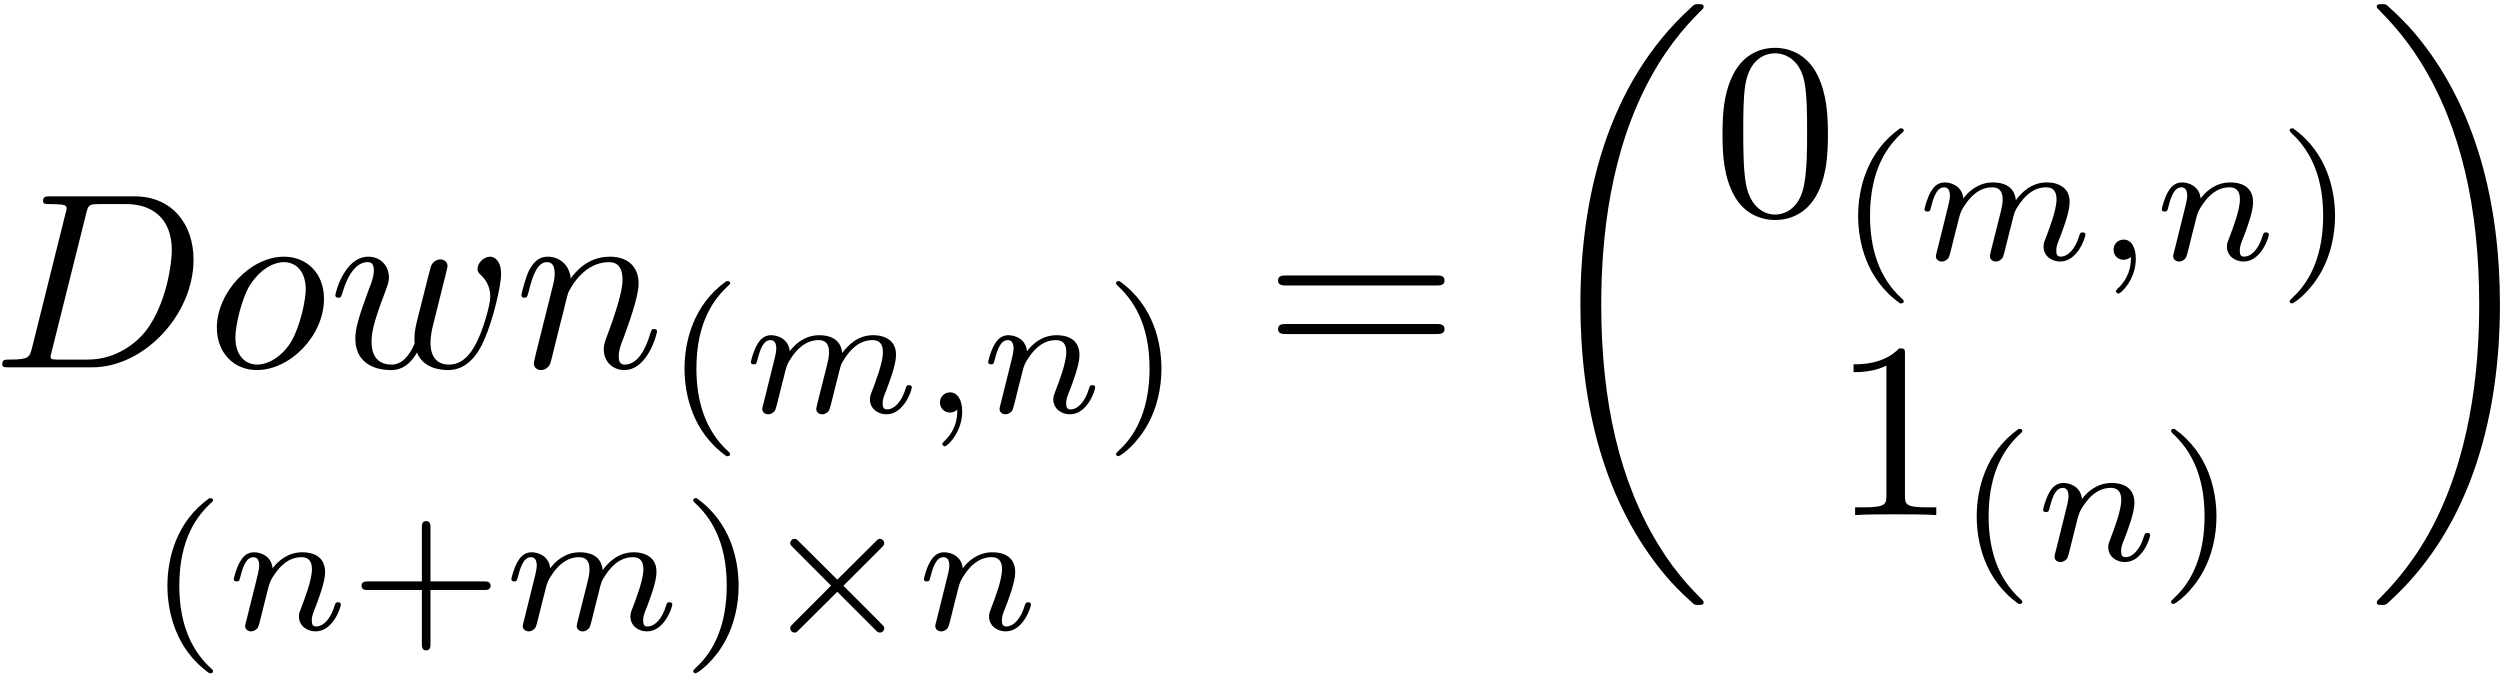
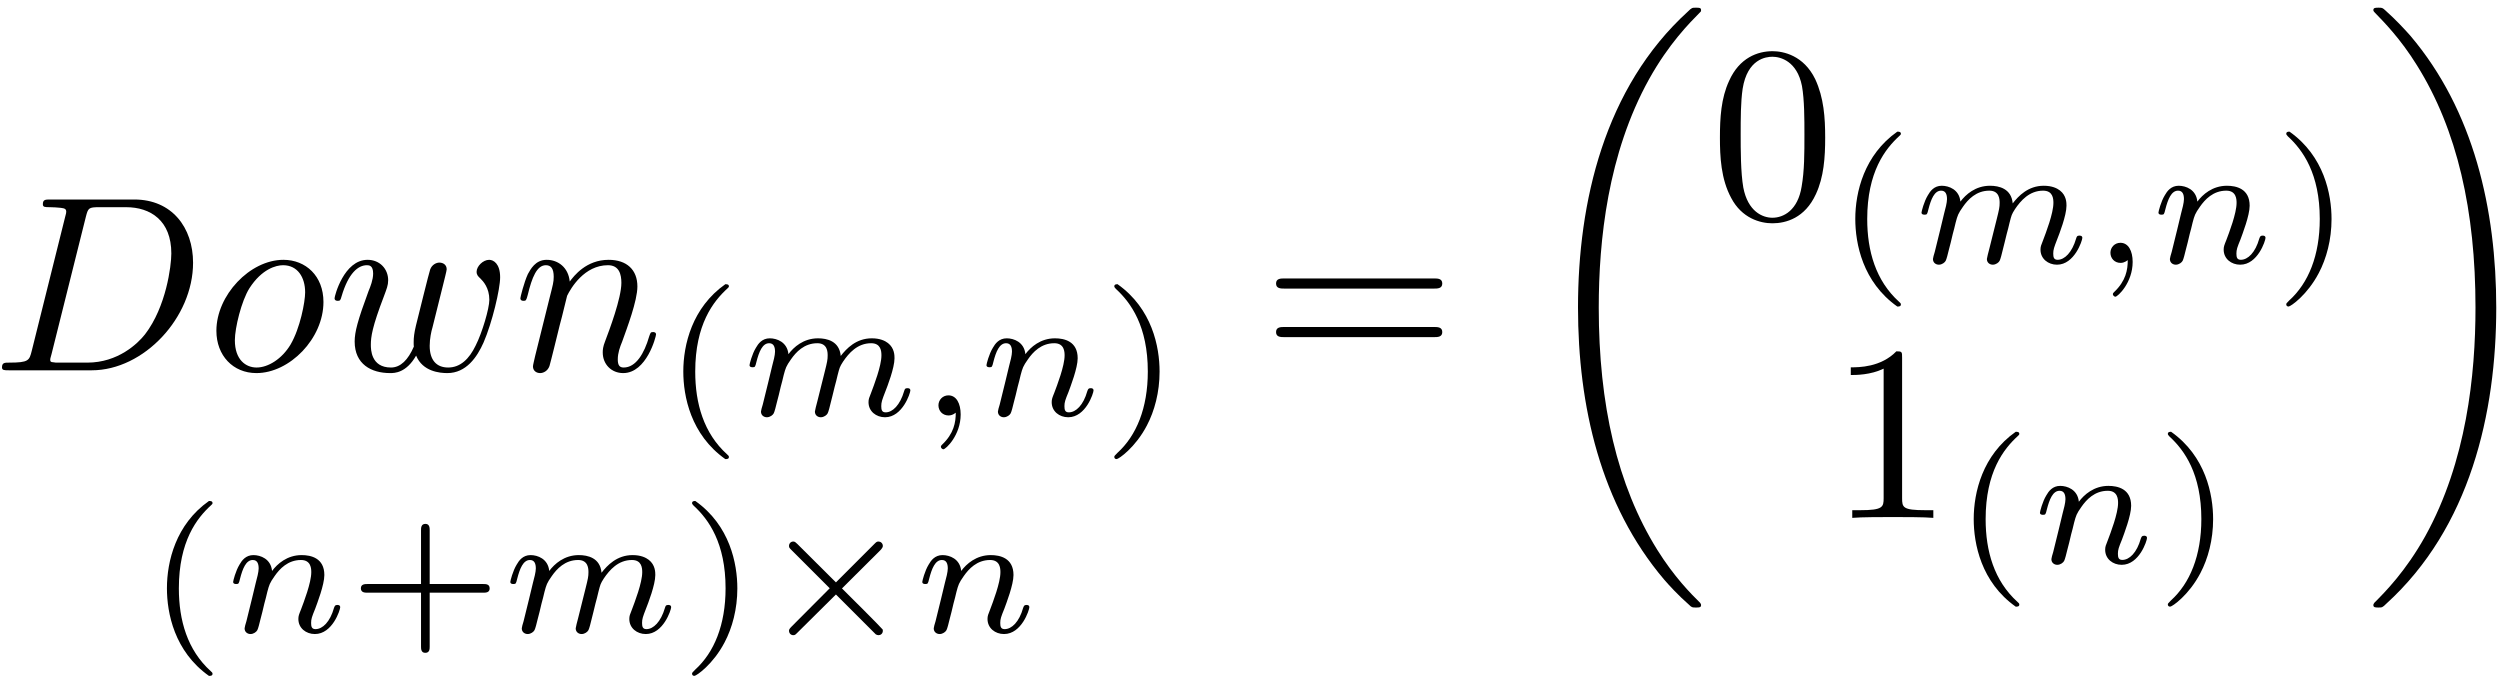
- <svg xmlns="http://www.w3.org/2000/svg" xmlns:xlink="http://www.w3.org/1999/xlink" width="358pt" height="97pt" viewBox="0 0 358 97" version="1.1">
+ <svg xmlns="http://www.w3.org/2000/svg" xmlns:xlink="http://www.w3.org/1999/xlink" width="239pt" height="65pt" viewBox="0 0 239 65" version="1.1">
  <defs>
    <g>
      <symbol overflow="visible" id="glyph0-0">
        <path style="stroke:none;" d="" />
      </symbol>
      <symbol overflow="visible" id="glyph0-1">
-         <path style="stroke:none;" d="M 5.703 -2.797 C 5.344 -1.406 5.266 -1.109 2.438 -1.109 C 1.828 -1.109 1.438 -1.109 1.438 -0.438 C 1.438 0 1.75 0 2.438 0 L 14.312 0 C 21.766 0 28.828 -7.562 28.828 -15.422 C 28.828 -20.469 25.781 -24.484 20.406 -24.484 L 8.359 -24.484 C 7.672 -24.484 7.281 -24.484 7.281 -23.812 C 7.281 -23.375 7.609 -23.375 8.312 -23.375 C 8.781 -23.375 9.438 -23.344 9.859 -23.312 C 10.438 -23.234 10.656 -23.125 10.656 -22.734 C 10.656 -22.594 10.609 -22.484 10.5 -22.047 Z M 13.453 -22.016 C 13.766 -23.266 13.844 -23.375 15.391 -23.375 L 19.219 -23.375 C 22.734 -23.375 25.719 -21.484 25.719 -16.75 C 25.719 -14.984 25 -9.109 21.953 -5.156 C 20.906 -3.844 18.078 -1.109 13.656 -1.109 L 9.609 -1.109 C 9.109 -1.109 9.031 -1.109 8.828 -1.141 C 8.469 -1.188 8.359 -1.219 8.359 -1.5 C 8.359 -1.609 8.359 -1.688 8.531 -2.328 Z M 13.453 -22.016 " />
+         <path style="stroke:none;" d="M 3.797 -1.859 C 3.562 -0.938 3.516 -0.734 1.625 -0.734 C 1.219 -0.734 0.953 -0.734 0.953 -0.281 C 0.953 0 1.172 0 1.625 0 L 9.531 0 C 14.516 0 19.219 -5.047 19.219 -10.281 C 19.219 -13.656 17.188 -16.328 13.609 -16.328 L 5.562 -16.328 C 5.109 -16.328 4.859 -16.328 4.859 -15.875 C 4.859 -15.594 5.062 -15.594 5.547 -15.594 C 5.859 -15.594 6.281 -15.562 6.578 -15.531 C 6.953 -15.484 7.094 -15.422 7.094 -15.156 C 7.094 -15.062 7.078 -14.984 7 -14.703 Z M 8.969 -14.672 C 9.188 -15.516 9.234 -15.594 10.25 -15.594 L 12.812 -15.594 C 15.156 -15.594 17.141 -14.312 17.141 -11.172 C 17.141 -10 16.656 -6.078 14.625 -3.438 C 13.938 -2.562 12.047 -0.734 9.109 -0.734 L 6.406 -0.734 C 6.078 -0.734 6.031 -0.734 5.875 -0.766 C 5.641 -0.781 5.562 -0.812 5.562 -1 C 5.562 -1.078 5.562 -1.125 5.688 -1.547 Z M 8.969 -14.672 " />
      </symbol>
      <symbol overflow="visible" id="glyph0-2">
-         <path style="stroke:none;" d="M 16.812 -9.797 C 16.812 -13.516 14.312 -15.844 11.078 -15.844 C 6.281 -15.844 1.469 -10.75 1.469 -5.672 C 1.469 -2.109 3.875 0.391 7.203 0.391 C 11.984 0.391 16.812 -4.547 16.812 -9.797 Z M 7.25 -0.391 C 5.703 -0.391 4.125 -1.5 4.125 -4.297 C 4.125 -6.062 5.062 -9.938 6.203 -11.766 C 8 -14.516 10.047 -15.062 11.047 -15.062 C 13.125 -15.062 14.203 -13.344 14.203 -11.188 C 14.203 -9.797 13.484 -6.031 12.125 -3.688 C 10.859 -1.609 8.891 -0.391 7.25 -0.391 Z M 7.25 -0.391 " />
+         <path style="stroke:none;" d="M 11.219 -6.531 C 11.219 -9.016 9.531 -10.562 7.391 -10.562 C 4.188 -10.562 0.984 -7.172 0.984 -3.781 C 0.984 -1.406 2.578 0.266 4.812 0.266 C 7.984 0.266 11.219 -3.031 11.219 -6.531 Z M 4.828 -0.266 C 3.797 -0.266 2.75 -1 2.75 -2.875 C 2.75 -4.047 3.375 -6.625 4.141 -7.844 C 5.328 -9.688 6.688 -10.047 7.359 -10.047 C 8.75 -10.047 9.469 -8.891 9.469 -7.453 C 9.469 -6.531 8.984 -4.016 8.078 -2.469 C 7.25 -1.078 5.922 -0.266 4.828 -0.266 Z M 4.828 -0.266 " />
      </symbol>
      <symbol overflow="visible" id="glyph0-3">
-         <path style="stroke:none;" d="M 16.562 -12.156 C 16.75 -12.938 17.109 -14.266 17.109 -14.484 C 17.109 -15.125 16.609 -15.453 16.062 -15.453 C 15.641 -15.453 14.984 -15.172 14.734 -14.453 C 14.625 -14.203 12.938 -7.344 12.688 -6.422 C 12.438 -5.344 12.375 -4.703 12.375 -4.047 C 12.375 -3.656 12.375 -3.578 12.406 -3.406 C 11.578 -1.5 10.5 -0.391 9.109 -0.391 C 6.234 -0.391 6.234 -3.047 6.234 -3.656 C 6.234 -4.812 6.422 -6.203 8.109 -10.609 C 8.5 -11.688 8.719 -12.188 8.719 -12.906 C 8.719 -14.516 7.531 -15.844 5.766 -15.844 C 2.359 -15.844 1.047 -10.656 1.047 -10.328 C 1.047 -9.969 1.406 -9.969 1.469 -9.969 C 1.828 -9.969 1.859 -10.047 2.047 -10.609 C 3.016 -13.953 4.406 -15.062 5.672 -15.062 C 5.984 -15.062 6.562 -15.031 6.562 -13.875 C 6.562 -12.984 6.172 -11.984 5.922 -11.375 C 4.344 -7.141 3.906 -5.484 3.906 -4.125 C 3.906 -0.859 6.312 0.391 9 0.391 C 9.609 0.391 11.297 0.391 12.734 -2.109 C 13.656 0.172 16.141 0.391 17.219 0.391 C 19.906 0.391 21.484 -1.859 22.406 -4.016 C 23.625 -6.812 24.781 -11.625 24.781 -13.344 C 24.781 -15.312 23.812 -15.844 23.203 -15.844 C 22.297 -15.844 21.406 -14.922 21.406 -14.125 C 21.406 -13.656 21.625 -13.453 21.953 -13.156 C 22.344 -12.766 23.234 -11.828 23.234 -10.109 C 23.234 -8.891 22.203 -5.375 21.266 -3.547 C 20.328 -1.656 19.078 -0.391 17.312 -0.391 C 15.641 -0.391 14.672 -1.469 14.672 -3.516 C 14.672 -4.516 14.922 -5.625 15.062 -6.125 Z M 16.562 -12.156 " />
+         <path style="stroke:none;" d="M 11.047 -8.109 C 11.172 -8.625 11.406 -9.516 11.406 -9.656 C 11.406 -10.094 11.062 -10.297 10.703 -10.297 C 10.422 -10.297 10 -10.109 9.828 -9.641 C 9.75 -9.469 8.625 -4.906 8.469 -4.281 C 8.297 -3.562 8.25 -3.125 8.25 -2.703 C 8.25 -2.438 8.25 -2.391 8.266 -2.266 C 7.719 -1 7 -0.266 6.078 -0.266 C 4.156 -0.266 4.156 -2.031 4.156 -2.438 C 4.156 -3.203 4.281 -4.141 5.406 -7.078 C 5.672 -7.797 5.812 -8.125 5.812 -8.609 C 5.812 -9.688 5.016 -10.562 3.844 -10.562 C 1.578 -10.562 0.688 -7.094 0.688 -6.891 C 0.688 -6.641 0.938 -6.641 0.984 -6.641 C 1.219 -6.641 1.25 -6.688 1.359 -7.078 C 2.016 -9.297 2.938 -10.047 3.781 -10.047 C 4 -10.047 4.375 -10.016 4.375 -9.25 C 4.375 -8.656 4.109 -7.984 3.938 -7.578 C 2.891 -4.75 2.609 -3.656 2.609 -2.75 C 2.609 -0.578 4.203 0.266 6 0.266 C 6.406 0.266 7.531 0.266 8.484 -1.406 C 9.109 0.125 10.75 0.266 11.469 0.266 C 13.266 0.266 14.312 -1.25 14.938 -2.672 C 15.75 -4.547 16.516 -7.75 16.516 -8.891 C 16.516 -10.203 15.875 -10.562 15.469 -10.562 C 14.875 -10.562 14.266 -9.938 14.266 -9.422 C 14.266 -9.109 14.422 -8.969 14.625 -8.781 C 14.891 -8.516 15.484 -7.891 15.484 -6.734 C 15.484 -5.922 14.797 -3.578 14.172 -2.359 C 13.562 -1.094 12.719 -0.266 11.547 -0.266 C 10.422 -0.266 9.781 -0.984 9.781 -2.344 C 9.781 -3.016 9.938 -3.75 10.047 -4.094 Z M 11.047 -8.109 " />
      </symbol>
      <symbol overflow="visible" id="glyph0-4">
-         <path style="stroke:none;" d="M 3.156 -2.109 C 3.047 -1.578 2.828 -0.75 2.828 -0.578 C 2.828 0.078 3.328 0.391 3.875 0.391 C 4.297 0.391 4.953 0.109 5.203 -0.609 C 5.234 -0.688 5.672 -2.359 5.875 -3.266 L 6.672 -6.484 C 6.891 -7.281 7.094 -8.062 7.281 -8.891 C 7.422 -9.5 7.703 -10.547 7.75 -10.688 C 8.281 -11.797 10.188 -15.062 13.594 -15.062 C 15.203 -15.062 15.531 -13.734 15.531 -12.547 C 15.531 -10.328 13.766 -5.734 13.203 -4.203 C 12.875 -3.375 12.844 -2.938 12.844 -2.547 C 12.844 -0.859 14.094 0.391 15.781 0.391 C 19.156 0.391 20.469 -4.844 20.469 -5.125 C 20.469 -5.484 20.156 -5.484 20.047 -5.484 C 19.688 -5.484 19.688 -5.375 19.5 -4.844 C 18.797 -2.406 17.609 -0.391 15.844 -0.391 C 15.234 -0.391 14.984 -0.75 14.984 -1.578 C 14.984 -2.469 15.312 -3.328 15.641 -4.125 C 16.312 -6.031 17.828 -9.969 17.828 -12.016 C 17.828 -14.422 16.281 -15.844 13.703 -15.844 C 10.469 -15.844 8.719 -13.562 8.109 -12.734 C 7.922 -14.734 6.453 -15.844 4.812 -15.844 C 3.156 -15.844 2.469 -14.453 2.109 -13.812 C 1.547 -12.594 1.047 -10.469 1.047 -10.328 C 1.047 -9.969 1.406 -9.969 1.469 -9.969 C 1.828 -9.969 1.859 -10 2.078 -10.797 C 2.688 -13.344 3.406 -15.062 4.703 -15.062 C 5.422 -15.062 5.812 -14.594 5.812 -13.406 C 5.812 -12.656 5.703 -12.266 5.234 -10.406 Z M 3.156 -2.109 " />
+         <path style="stroke:none;" d="M 2.109 -1.406 C 2.031 -1.047 1.891 -0.5 1.891 -0.375 C 1.891 0.047 2.219 0.266 2.578 0.266 C 2.875 0.266 3.297 0.078 3.469 -0.406 C 3.484 -0.453 3.781 -1.578 3.922 -2.172 L 4.453 -4.328 C 4.594 -4.859 4.734 -5.375 4.859 -5.922 C 4.953 -6.328 5.141 -7.031 5.156 -7.125 C 5.516 -7.859 6.797 -10.047 9.062 -10.047 C 10.141 -10.047 10.344 -9.156 10.344 -8.359 C 10.344 -6.891 9.188 -3.828 8.797 -2.797 C 8.578 -2.25 8.562 -1.953 8.562 -1.703 C 8.562 -0.578 9.391 0.266 10.516 0.266 C 12.766 0.266 13.656 -3.234 13.656 -3.422 C 13.656 -3.656 13.438 -3.656 13.359 -3.656 C 13.125 -3.656 13.125 -3.578 13 -3.234 C 12.531 -1.609 11.734 -0.266 10.562 -0.266 C 10.156 -0.266 10 -0.5 10 -1.047 C 10 -1.656 10.203 -2.219 10.422 -2.75 C 10.875 -4.016 11.875 -6.641 11.875 -8.016 C 11.875 -9.609 10.859 -10.562 9.125 -10.562 C 6.984 -10.562 5.812 -9.031 5.406 -8.484 C 5.281 -9.828 4.297 -10.562 3.203 -10.562 C 2.109 -10.562 1.656 -9.641 1.406 -9.203 C 1.031 -8.391 0.688 -6.984 0.688 -6.891 C 0.688 -6.641 0.938 -6.641 0.984 -6.641 C 1.219 -6.641 1.25 -6.672 1.391 -7.203 C 1.797 -8.891 2.266 -10.047 3.125 -10.047 C 3.609 -10.047 3.875 -9.734 3.875 -8.938 C 3.875 -8.438 3.797 -8.172 3.484 -6.938 Z M 2.109 -1.406 " />
      </symbol>
      <symbol overflow="visible" id="glyph1-0">
        <path style="stroke:none;" d="" />
      </symbol>
      <symbol overflow="visible" id="glyph1-1">
-         <path style="stroke:none;" d="M 8.906 -18.828 C 4.141 -15.469 2.891 -10.141 2.891 -6.297 C 2.891 -2.766 3.938 2.734 8.906 6.25 C 9.109 6.25 9.422 6.25 9.422 5.953 C 9.422 5.797 9.344 5.75 9.172 5.578 C 5.828 2.562 4.594 -1.703 4.594 -6.281 C 4.594 -13.062 7.188 -16.375 9.234 -18.234 C 9.344 -18.328 9.422 -18.406 9.422 -18.531 C 9.422 -18.828 9.109 -18.828 8.906 -18.828 Z M 8.906 -18.828 " />
+         <path style="stroke:none;" d="M 5.938 -12.547 C 2.766 -10.312 1.922 -6.766 1.922 -4.203 C 1.922 -1.844 2.625 1.828 5.938 4.172 C 6.078 4.172 6.281 4.172 6.281 3.969 C 6.281 3.859 6.219 3.828 6.109 3.719 C 3.875 1.703 3.062 -1.141 3.062 -4.188 C 3.062 -8.703 4.781 -10.906 6.156 -12.156 C 6.219 -12.219 6.281 -12.266 6.281 -12.344 C 6.281 -12.547 6.078 -12.547 5.938 -12.547 Z M 5.938 -12.547 " />
      </symbol>
      <symbol overflow="visible" id="glyph1-2">
-         <path style="stroke:none;" d="M 2.266 -18.828 C 2.078 -18.828 1.781 -18.828 1.781 -18.531 C 1.781 -18.406 1.859 -18.328 2.016 -18.156 C 4.172 -16.172 6.578 -12.781 6.578 -6.297 C 6.578 -1.047 4.953 2.906 2.234 5.375 C 1.812 5.797 1.781 5.828 1.781 5.953 C 1.781 6.078 1.859 6.25 2.109 6.25 C 2.406 6.25 4.797 4.594 6.453 1.453 C 7.562 -0.625 8.281 -3.344 8.281 -6.281 C 8.281 -9.812 7.234 -15.312 2.266 -18.828 Z M 2.266 -18.828 " />
+         <path style="stroke:none;" d="M 1.5 -12.547 C 1.391 -12.547 1.188 -12.547 1.188 -12.344 C 1.188 -12.266 1.234 -12.219 1.344 -12.094 C 2.781 -10.781 4.391 -8.516 4.391 -4.203 C 4.391 -0.703 3.297 1.938 1.484 3.578 C 1.203 3.859 1.188 3.875 1.188 3.969 C 1.188 4.047 1.234 4.172 1.406 4.172 C 1.609 4.172 3.203 3.062 4.297 0.969 C 5.031 -0.422 5.516 -2.219 5.516 -4.188 C 5.516 -6.547 4.812 -10.203 1.5 -12.547 Z M 1.5 -12.547 " />
      </symbol>
      <symbol overflow="visible" id="glyph1-3">
-         <path style="stroke:none;" d="M 11.625 -5.672 L 19.312 -5.672 C 19.641 -5.672 20.234 -5.672 20.234 -6.281 C 20.234 -6.906 19.656 -6.906 19.312 -6.906 L 11.625 -6.906 L 11.625 -14.609 C 11.625 -14.938 11.625 -15.547 11.016 -15.547 C 10.391 -15.547 10.391 -14.969 10.391 -14.609 L 10.391 -6.906 L 2.688 -6.906 C 2.359 -6.906 1.75 -6.906 1.75 -6.297 C 1.75 -5.672 2.328 -5.672 2.688 -5.672 L 10.391 -5.672 L 10.391 2.031 C 10.391 2.359 10.391 2.969 11 2.969 C 11.625 2.969 11.625 2.391 11.625 2.031 Z M 11.625 -5.672 " />
+         <path style="stroke:none;" d="M 7.75 -3.781 L 12.875 -3.781 C 13.094 -3.781 13.484 -3.781 13.484 -4.188 C 13.484 -4.609 13.109 -4.609 12.875 -4.609 L 7.75 -4.609 L 7.75 -9.734 C 7.75 -9.953 7.75 -10.359 7.344 -10.359 C 6.922 -10.359 6.922 -9.969 6.922 -9.734 L 6.922 -4.609 L 1.797 -4.609 C 1.578 -4.609 1.172 -4.609 1.172 -4.203 C 1.172 -3.781 1.562 -3.781 1.797 -3.781 L 6.922 -3.781 L 6.922 1.359 C 6.922 1.578 6.922 1.969 7.328 1.969 C 7.75 1.969 7.75 1.594 7.75 1.359 Z M 7.75 -3.781 " />
      </symbol>
      <symbol overflow="visible" id="glyph2-0">
        <path style="stroke:none;" d="" />
      </symbol>
      <symbol overflow="visible" id="glyph2-1">
-         <path style="stroke:none;" d="M 10.891 -2.031 C 10.766 -1.531 10.547 -0.672 10.547 -0.547 C 10.547 0 11 0.25 11.406 0.25 C 11.859 0.25 12.25 -0.078 12.375 -0.297 C 12.5 -0.531 12.703 -1.328 12.828 -1.859 C 12.953 -2.328 13.234 -3.484 13.391 -4.125 C 13.531 -4.672 13.688 -5.219 13.812 -5.797 C 14.094 -6.875 14.094 -6.938 14.594 -7.703 C 15.391 -8.938 16.641 -10.375 18.609 -10.375 C 20.016 -10.375 20.094 -9.219 20.094 -8.609 C 20.094 -7.109 19 -4.312 18.609 -3.266 C 18.328 -2.562 18.234 -2.328 18.234 -1.906 C 18.234 -0.578 19.328 0.25 20.609 0.25 C 23.125 0.25 24.234 -3.219 24.234 -3.594 C 24.234 -3.922 23.906 -3.922 23.828 -3.922 C 23.484 -3.922 23.453 -3.766 23.359 -3.484 C 22.781 -1.484 21.688 -0.453 20.688 -0.453 C 20.156 -0.453 20.062 -0.797 20.062 -1.328 C 20.062 -1.906 20.188 -2.234 20.641 -3.359 C 20.938 -4.141 21.969 -6.797 21.969 -8.203 C 21.969 -8.609 21.969 -9.672 21.047 -10.391 C 20.609 -10.719 19.891 -11.078 18.703 -11.078 C 16.453 -11.078 15.062 -9.594 14.266 -8.531 C 14.062 -10.672 12.281 -11.078 11 -11.078 C 8.906 -11.078 7.5 -9.797 6.75 -8.781 C 6.578 -10.516 5.094 -11.078 4.062 -11.078 C 2.984 -11.078 2.406 -10.297 2.078 -9.719 C 1.531 -8.781 1.188 -7.359 1.188 -7.234 C 1.188 -6.906 1.531 -6.906 1.609 -6.906 C 1.953 -6.906 1.984 -6.984 2.156 -7.656 C 2.531 -9.141 3.016 -10.375 4 -10.375 C 4.641 -10.375 4.828 -9.812 4.828 -9.141 C 4.828 -8.656 4.594 -7.734 4.422 -7.062 C 4.25 -6.375 4 -5.344 3.859 -4.797 L 3.062 -1.578 C 2.969 -1.25 2.812 -0.625 2.812 -0.547 C 2.812 0 3.266 0.25 3.672 0.25 C 4.125 0.25 4.516 -0.078 4.641 -0.297 C 4.766 -0.531 4.969 -1.328 5.094 -1.859 C 5.219 -2.328 5.5 -3.484 5.656 -4.125 C 5.797 -4.672 5.953 -5.219 6.078 -5.797 C 6.359 -6.828 6.406 -7.031 7.125 -8.062 C 7.828 -9.062 9.016 -10.375 10.891 -10.375 C 12.359 -10.375 12.375 -9.094 12.375 -8.609 C 12.375 -7.984 12.297 -7.656 11.953 -6.25 Z M 10.891 -2.031 " />
+         <path style="stroke:none;" d="M 7.266 -1.359 C 7.172 -1.016 7.031 -0.453 7.031 -0.375 C 7.031 0 7.328 0.172 7.594 0.172 C 7.906 0.172 8.172 -0.047 8.25 -0.203 C 8.328 -0.344 8.469 -0.891 8.547 -1.234 C 8.641 -1.562 8.812 -2.328 8.922 -2.75 C 9.016 -3.109 9.125 -3.484 9.203 -3.859 C 9.391 -4.578 9.391 -4.625 9.719 -5.141 C 10.266 -5.953 11.094 -6.906 12.406 -6.906 C 13.344 -6.906 13.391 -6.141 13.391 -5.734 C 13.391 -4.734 12.672 -2.875 12.406 -2.172 C 12.219 -1.703 12.156 -1.562 12.156 -1.266 C 12.156 -0.391 12.891 0.172 13.734 0.172 C 15.406 0.172 16.156 -2.141 16.156 -2.391 C 16.156 -2.609 15.938 -2.609 15.875 -2.609 C 15.641 -2.609 15.625 -2.516 15.562 -2.328 C 15.172 -0.984 14.453 -0.297 13.797 -0.297 C 13.438 -0.297 13.375 -0.531 13.375 -0.891 C 13.375 -1.266 13.453 -1.484 13.75 -2.25 C 13.953 -2.766 14.641 -4.531 14.641 -5.469 C 14.641 -5.734 14.641 -6.438 14.016 -6.922 C 13.734 -7.141 13.25 -7.375 12.469 -7.375 C 10.969 -7.375 10.047 -6.391 9.5 -5.688 C 9.375 -7.109 8.188 -7.375 7.328 -7.375 C 5.938 -7.375 5 -6.531 4.5 -5.859 C 4.391 -7.016 3.391 -7.375 2.719 -7.375 C 1.984 -7.375 1.609 -6.859 1.391 -6.469 C 1.016 -5.859 0.781 -4.906 0.781 -4.812 C 0.781 -4.609 1.016 -4.609 1.078 -4.609 C 1.312 -4.609 1.328 -4.656 1.438 -5.109 C 1.688 -6.094 2.016 -6.906 2.656 -6.906 C 3.094 -6.906 3.219 -6.547 3.219 -6.094 C 3.219 -5.766 3.062 -5.156 2.938 -4.703 C 2.828 -4.25 2.656 -3.562 2.578 -3.203 L 2.047 -1.047 C 1.969 -0.844 1.875 -0.422 1.875 -0.375 C 1.875 0 2.172 0.172 2.438 0.172 C 2.75 0.172 3.016 -0.047 3.094 -0.203 C 3.172 -0.344 3.312 -0.891 3.391 -1.234 C 3.484 -1.562 3.672 -2.328 3.766 -2.75 C 3.859 -3.109 3.969 -3.484 4.047 -3.859 C 4.234 -4.547 4.266 -4.688 4.75 -5.375 C 5.219 -6.047 6 -6.906 7.266 -6.906 C 8.234 -6.906 8.25 -6.062 8.25 -5.734 C 8.25 -5.328 8.203 -5.109 7.969 -4.172 Z M 7.266 -1.359 " />
      </symbol>
      <symbol overflow="visible" id="glyph2-2">
-         <path style="stroke:none;" d="M 5.297 -0.406 C 5.297 0.984 5.047 2.594 3.344 4.188 C 3.234 4.297 3.156 4.375 3.156 4.5 C 3.156 4.672 3.359 4.844 3.516 4.844 C 3.859 4.844 6 2.844 6 -0.156 C 6 -1.703 5.406 -2.891 4.25 -2.891 C 3.422 -2.891 2.812 -2.234 2.812 -1.453 C 2.812 -0.656 3.391 0 4.266 0 C 4.875 0 5.266 -0.406 5.297 -0.406 Z M 5.297 -0.406 " />
+         <path style="stroke:none;" d="M 3.531 -0.266 C 3.531 0.656 3.359 1.719 2.219 2.797 C 2.156 2.859 2.109 2.906 2.109 3 C 2.109 3.109 2.25 3.234 2.344 3.234 C 2.578 3.234 4 1.891 4 -0.094 C 4 -1.141 3.594 -1.922 2.828 -1.922 C 2.281 -1.922 1.875 -1.484 1.875 -0.969 C 1.875 -0.438 2.266 0 2.844 0 C 3.25 0 3.516 -0.266 3.531 -0.266 Z M 3.531 -0.266 " />
      </symbol>
      <symbol overflow="visible" id="glyph2-3">
-         <path style="stroke:none;" d="M 3.062 -1.578 C 2.969 -1.25 2.812 -0.625 2.812 -0.547 C 2.812 0 3.266 0.25 3.672 0.25 C 4.125 0.25 4.516 -0.078 4.641 -0.297 C 4.766 -0.531 4.969 -1.328 5.094 -1.859 C 5.219 -2.328 5.5 -3.484 5.656 -4.125 C 5.797 -4.672 5.953 -5.219 6.078 -5.797 C 6.359 -6.828 6.406 -7.031 7.125 -8.062 C 7.828 -9.062 9.016 -10.375 10.891 -10.375 C 12.359 -10.375 12.375 -9.094 12.375 -8.609 C 12.375 -7.109 11.297 -4.312 10.891 -3.266 C 10.625 -2.562 10.516 -2.328 10.516 -1.906 C 10.516 -0.578 11.625 0.25 12.906 0.25 C 15.422 0.25 16.516 -3.219 16.516 -3.594 C 16.516 -3.922 16.203 -3.922 16.125 -3.922 C 15.766 -3.922 15.75 -3.766 15.641 -3.484 C 15.062 -1.484 13.984 -0.453 12.984 -0.453 C 12.453 -0.453 12.359 -0.797 12.359 -1.328 C 12.359 -1.906 12.484 -2.234 12.938 -3.359 C 13.234 -4.141 14.266 -6.797 14.266 -8.203 C 14.266 -10.641 12.328 -11.078 11 -11.078 C 8.906 -11.078 7.5 -9.797 6.75 -8.781 C 6.578 -10.516 5.094 -11.078 4.062 -11.078 C 2.984 -11.078 2.406 -10.297 2.078 -9.719 C 1.531 -8.781 1.188 -7.359 1.188 -7.234 C 1.188 -6.906 1.531 -6.906 1.609 -6.906 C 1.953 -6.906 1.984 -6.984 2.156 -7.656 C 2.531 -9.141 3.016 -10.375 4 -10.375 C 4.641 -10.375 4.828 -9.812 4.828 -9.141 C 4.828 -8.656 4.594 -7.734 4.422 -7.062 C 4.25 -6.375 4 -5.344 3.859 -4.797 Z M 3.062 -1.578 " />
+         <path style="stroke:none;" d="M 2.047 -1.047 C 1.969 -0.844 1.875 -0.422 1.875 -0.375 C 1.875 0 2.172 0.172 2.438 0.172 C 2.75 0.172 3.016 -0.047 3.094 -0.203 C 3.172 -0.344 3.312 -0.891 3.391 -1.234 C 3.484 -1.562 3.672 -2.328 3.766 -2.75 C 3.859 -3.109 3.969 -3.484 4.047 -3.859 C 4.234 -4.547 4.266 -4.688 4.75 -5.375 C 5.219 -6.047 6 -6.906 7.266 -6.906 C 8.234 -6.906 8.25 -6.062 8.25 -5.734 C 8.25 -4.734 7.531 -2.875 7.266 -2.172 C 7.078 -1.703 7.016 -1.562 7.016 -1.266 C 7.016 -0.391 7.75 0.172 8.594 0.172 C 10.281 0.172 11.016 -2.141 11.016 -2.391 C 11.016 -2.609 10.797 -2.609 10.75 -2.609 C 10.516 -2.609 10.5 -2.516 10.422 -2.328 C 10.047 -0.984 9.328 -0.297 8.656 -0.297 C 8.297 -0.297 8.234 -0.531 8.234 -0.891 C 8.234 -1.266 8.312 -1.484 8.625 -2.25 C 8.812 -2.766 9.5 -4.531 9.5 -5.469 C 9.5 -7.094 8.219 -7.375 7.328 -7.375 C 5.938 -7.375 5 -6.531 4.5 -5.859 C 4.391 -7.016 3.391 -7.375 2.719 -7.375 C 1.984 -7.375 1.609 -6.859 1.391 -6.469 C 1.016 -5.859 0.781 -4.906 0.781 -4.812 C 0.781 -4.609 1.016 -4.609 1.078 -4.609 C 1.312 -4.609 1.328 -4.656 1.438 -5.109 C 1.688 -6.094 2.016 -6.906 2.656 -6.906 C 3.094 -6.906 3.219 -6.547 3.219 -6.094 C 3.219 -5.766 3.062 -5.156 2.938 -4.703 C 2.828 -4.25 2.656 -3.562 2.578 -3.203 Z M 2.047 -1.047 " />
      </symbol>
      <symbol overflow="visible" id="glyph3-0">
        <path style="stroke:none;" d="" />
      </symbol>
      <symbol overflow="visible" id="glyph3-1">
-         <path style="stroke:none;" d="M 17.578 -11.781 C 17.859 -12.047 17.922 -12.203 17.922 -12.375 C 17.922 -12.781 17.609 -13 17.328 -13 C 17.078 -13 17 -12.938 16.703 -12.625 L 11.203 -7.156 L 5.672 -12.656 C 5.422 -12.906 5.328 -13 5.094 -13 C 4.75 -13 4.469 -12.734 4.469 -12.375 C 4.469 -12.156 4.547 -12.078 4.844 -11.781 L 10.312 -6.297 L 4.844 -0.828 C 4.5 -0.484 4.469 -0.344 4.469 -0.203 C 4.469 0.156 4.75 0.422 5.094 0.422 C 5.328 0.422 5.406 0.344 5.672 0.078 L 11.203 -5.422 L 16.922 0.297 C 17.047 0.375 17.172 0.422 17.328 0.422 C 17.609 0.422 17.922 0.203 17.922 -0.203 C 17.922 -0.406 17.875 -0.453 17.797 -0.531 C 17.75 -0.625 12.875 -5.5 12.078 -6.281 Z M 17.578 -11.781 " />
+         <path style="stroke:none;" d="M 11.719 -7.844 C 11.891 -8.031 11.953 -8.141 11.953 -8.25 C 11.953 -8.516 11.734 -8.672 11.547 -8.672 C 11.375 -8.672 11.328 -8.625 11.125 -8.422 L 7.469 -4.766 L 3.781 -8.438 C 3.609 -8.594 3.547 -8.672 3.391 -8.672 C 3.156 -8.672 2.984 -8.484 2.984 -8.25 C 2.984 -8.094 3.031 -8.047 3.234 -7.844 L 6.875 -4.203 L 3.234 -0.547 C 3 -0.312 2.984 -0.234 2.984 -0.141 C 2.984 0.094 3.156 0.281 3.391 0.281 C 3.547 0.281 3.594 0.234 3.781 0.047 L 7.469 -3.609 L 11.281 0.203 C 11.359 0.25 11.453 0.281 11.547 0.281 C 11.734 0.281 11.953 0.141 11.953 -0.141 C 11.953 -0.266 11.922 -0.297 11.859 -0.344 C 11.828 -0.422 8.578 -3.672 8.047 -4.188 Z M 11.719 -7.844 " />
      </symbol>
      <symbol overflow="visible" id="glyph4-0">
        <path style="stroke:none;" d="" />
      </symbol>
      <symbol overflow="visible" id="glyph4-1">
-         <path style="stroke:none;" d="M 24.641 -11.719 C 25.172 -11.719 25.859 -11.719 25.859 -12.438 C 25.859 -13.156 25.172 -13.156 24.672 -13.156 L 3.188 -13.156 C 2.688 -13.156 2.016 -13.156 2.016 -12.438 C 2.016 -11.719 2.688 -11.719 3.234 -11.719 Z M 24.672 -4.766 C 25.172 -4.766 25.859 -4.766 25.859 -5.484 C 25.859 -6.203 25.172 -6.203 24.641 -6.203 L 3.234 -6.203 C 2.688 -6.203 2.016 -6.203 2.016 -5.484 C 2.016 -4.766 2.688 -4.766 3.188 -4.766 Z M 24.672 -4.766 " />
+         <path style="stroke:none;" d="M 16.422 -7.812 C 16.781 -7.812 17.234 -7.812 17.234 -8.297 C 17.234 -8.781 16.781 -8.781 16.453 -8.781 L 2.125 -8.781 C 1.797 -8.781 1.344 -8.781 1.344 -8.297 C 1.344 -7.812 1.797 -7.812 2.156 -7.812 Z M 16.453 -3.172 C 16.781 -3.172 17.234 -3.172 17.234 -3.656 C 17.234 -4.141 16.781 -4.141 16.422 -4.141 L 2.156 -4.141 C 1.797 -4.141 1.344 -4.141 1.344 -3.656 C 1.344 -3.172 1.797 -3.172 2.125 -3.172 Z M 16.453 -3.172 " />
      </symbol>
      <symbol overflow="visible" id="glyph4-2">
-         <path style="stroke:none;" d="M 16.5 -11.469 C 16.5 -14.344 16.312 -17.219 15.062 -19.859 C 13.406 -23.312 10.469 -23.875 8.969 -23.875 C 6.812 -23.875 4.203 -22.953 2.719 -19.609 C 1.578 -17.141 1.406 -14.344 1.406 -11.469 C 1.406 -8.781 1.547 -5.562 3.016 -2.828 C 4.547 0.078 7.172 0.781 8.922 0.781 C 10.859 0.781 13.594 0.031 15.172 -3.375 C 16.312 -5.844 16.5 -8.641 16.5 -11.469 Z M 8.922 0 C 7.531 0 5.422 -0.891 4.766 -4.344 C 4.375 -6.484 4.375 -9.797 4.375 -11.906 C 4.375 -14.203 4.375 -16.562 4.656 -18.5 C 5.344 -22.766 8.031 -23.094 8.922 -23.094 C 10.109 -23.094 12.484 -22.453 13.156 -18.891 C 13.516 -16.891 13.516 -14.172 13.516 -11.906 C 13.516 -9.219 13.516 -6.781 13.125 -4.484 C 12.594 -1.078 10.547 0 8.922 0 Z M 8.922 0 " />
+         <path style="stroke:none;" d="M 11 -7.656 C 11 -9.562 10.875 -11.469 10.047 -13.25 C 8.938 -15.531 6.984 -15.922 5.969 -15.922 C 4.547 -15.922 2.797 -15.297 1.812 -13.078 C 1.047 -11.422 0.938 -9.562 0.938 -7.656 C 0.938 -5.859 1.031 -3.703 2.016 -1.891 C 3.031 0.047 4.781 0.531 5.953 0.531 C 7.25 0.531 9.062 0.031 10.109 -2.25 C 10.875 -3.891 11 -5.766 11 -7.656 Z M 5.953 0 C 5.016 0 3.609 -0.594 3.172 -2.891 C 2.922 -4.328 2.922 -6.531 2.922 -7.938 C 2.922 -9.469 2.922 -11.047 3.109 -12.328 C 3.562 -15.188 5.359 -15.391 5.953 -15.391 C 6.734 -15.391 8.312 -14.969 8.781 -12.594 C 9.016 -11.266 9.016 -9.438 9.016 -7.938 C 9.016 -6.141 9.016 -4.516 8.75 -2.984 C 8.391 -0.719 7.031 0 5.953 0 Z M 5.953 0 " />
      </symbol>
      <symbol overflow="visible" id="glyph4-3">
-         <path style="stroke:none;" d="M 10.547 -22.953 C 10.547 -23.812 10.547 -23.875 9.719 -23.875 C 7.5 -21.594 4.344 -21.594 3.188 -21.594 L 3.188 -20.469 C 3.906 -20.469 6.031 -20.469 7.891 -21.406 L 7.891 -2.828 C 7.891 -1.547 7.781 -1.109 4.547 -1.109 L 3.406 -1.109 L 3.406 0 C 4.656 -0.109 7.781 -0.109 9.219 -0.109 C 10.656 -0.109 13.766 -0.109 15.031 0 L 15.031 -1.109 L 13.875 -1.109 C 10.656 -1.109 10.547 -1.5 10.547 -2.828 Z M 10.547 -22.953 " />
+         <path style="stroke:none;" d="M 7.031 -15.297 C 7.031 -15.875 7.031 -15.922 6.484 -15.922 C 5 -14.391 2.891 -14.391 2.125 -14.391 L 2.125 -13.656 C 2.609 -13.656 4.016 -13.656 5.266 -14.266 L 5.266 -1.891 C 5.266 -1.031 5.188 -0.734 3.031 -0.734 L 2.266 -0.734 L 2.266 0 C 3.109 -0.078 5.188 -0.078 6.141 -0.078 C 7.094 -0.078 9.188 -0.078 10.016 0 L 10.016 -0.734 L 9.25 -0.734 C 7.094 -0.734 7.031 -1 7.031 -1.891 Z M 7.031 -15.297 " />
      </symbol>
      <symbol overflow="visible" id="glyph5-0">
        <path style="stroke:none;" d="" />
      </symbol>
      <symbol overflow="visible" id="glyph5-1">
-         <path style="stroke:none;" d="M 25.094 84.234 C 25.094 84.094 25.031 84.016 24.953 83.906 C 23.625 82.578 21.234 80.188 18.828 76.312 C 13.047 67.062 10.438 55.406 10.438 41.594 C 10.438 31.953 11.719 19.5 17.641 8.828 C 20.469 3.734 23.422 0.781 25 -0.781 C 25.094 -0.891 25.094 -0.969 25.094 -1.078 C 25.094 -1.438 24.844 -1.438 24.344 -1.438 C 23.844 -1.438 23.781 -1.438 23.234 -0.891 C 11.219 10.047 7.453 26.469 7.453 41.562 C 7.453 55.656 10.688 69.859 19.797 80.578 C 20.516 81.406 21.875 82.875 23.344 84.156 C 23.781 84.594 23.844 84.594 24.344 84.594 C 24.844 84.594 25.094 84.594 25.094 84.234 Z M 25.094 84.234 " />
+         <path style="stroke:none;" d="M 16.734 56.156 C 16.734 56.062 16.688 56.016 16.641 55.938 C 15.75 55.062 14.156 53.453 12.547 50.875 C 8.703 44.703 6.953 36.938 6.953 27.734 C 6.953 21.297 7.812 13 11.766 5.875 C 13.656 2.484 15.609 0.531 16.656 -0.531 C 16.734 -0.594 16.734 -0.641 16.734 -0.719 C 16.734 -0.953 16.562 -0.953 16.234 -0.953 C 15.891 -0.953 15.844 -0.953 15.484 -0.594 C 7.484 6.688 4.969 17.641 4.969 27.703 C 4.969 37.109 7.125 46.562 13.203 53.719 C 13.672 54.266 14.578 55.25 15.562 56.109 C 15.844 56.391 15.891 56.391 16.234 56.391 C 16.562 56.391 16.734 56.391 16.734 56.156 Z M 16.734 56.156 " />
      </symbol>
      <symbol overflow="visible" id="glyph5-2">
-         <path style="stroke:none;" d="M 18.891 41.594 C 18.891 27.5 15.672 13.297 6.562 2.578 C 5.844 1.75 4.484 0.281 3.016 -1 C 2.578 -1.438 2.516 -1.438 2.016 -1.438 C 1.578 -1.438 1.25 -1.438 1.25 -1.078 C 1.25 -0.938 1.406 -0.781 1.469 -0.719 C 2.719 0.578 5.125 2.969 7.531 6.844 C 13.297 16.094 15.922 27.75 15.922 41.562 C 15.922 51.203 14.625 63.656 8.719 74.344 C 5.875 79.422 2.906 82.406 1.406 83.906 C 1.328 84.016 1.25 84.125 1.25 84.234 C 1.25 84.594 1.578 84.594 2.016 84.594 C 2.516 84.594 2.578 84.594 3.125 84.047 C 15.125 73.125 18.891 56.688 18.891 41.594 Z M 18.891 41.594 " />
+         <path style="stroke:none;" d="M 12.594 27.734 C 12.594 18.344 10.453 8.875 4.375 1.719 C 3.891 1.172 2.984 0.188 2.016 -0.672 C 1.719 -0.953 1.672 -0.953 1.344 -0.953 C 1.047 -0.953 0.844 -0.953 0.844 -0.719 C 0.844 -0.625 0.938 -0.531 0.984 -0.484 C 1.812 0.375 3.422 1.984 5.016 4.562 C 8.875 10.734 10.609 18.5 10.609 27.703 C 10.609 34.141 9.75 42.438 5.812 49.562 C 3.922 52.953 1.938 54.938 0.938 55.938 C 0.891 56.016 0.844 56.078 0.844 56.156 C 0.844 56.391 1.047 56.391 1.344 56.391 C 1.672 56.391 1.719 56.391 2.078 56.031 C 10.094 48.75 12.594 37.797 12.594 27.734 Z M 12.594 27.734 " />
      </symbol>
    </g>
  </defs>
  <g id="surface1">
    <g style="fill:rgb(0%,0%,0%);fill-opacity:1;">
-       <use xlink:href="#glyph0-1" x="-1.114" y="52.601" />
-       <use xlink:href="#glyph0-2" x="29.583" y="52.601" />
+       <use xlink:href="#glyph0-1" x="-0.762" y="35.401" />
+       <use xlink:href="#glyph0-2" x="19.703" y="35.401" />
    </g>
    <g style="fill:rgb(0%,0%,0%);fill-opacity:1;">
-       <use xlink:href="#glyph0-3" x="46.974" y="52.601" />
+       <use xlink:href="#glyph0-3" x="31.297" y="35.401" />
    </g>
    <g style="fill:rgb(0%,0%,0%);fill-opacity:1;">
-       <use xlink:href="#glyph0-4" x="73.618" y="52.601" />
+       <use xlink:href="#glyph0-4" x="49.06" y="35.401" />
    </g>
    <g style="fill:rgb(0%,0%,0%);fill-opacity:1;">
-       <use xlink:href="#glyph1-1" x="95.132" y="59.078" />
+       <use xlink:href="#glyph1-1" x="63.402" y="39.718" />
    </g>
    <g style="fill:rgb(0%,0%,0%);fill-opacity:1;">
-       <use xlink:href="#glyph2-1" x="106.338" y="59.078" />
-       <use xlink:href="#glyph2-2" x="131.788" y="59.078" />
-       <use xlink:href="#glyph2-3" x="140.316" y="59.078" />
+       <use xlink:href="#glyph2-1" x="70.874" y="39.718" />
+       <use xlink:href="#glyph2-2" x="87.84" y="39.718" />
+       <use xlink:href="#glyph2-3" x="93.526" y="39.718" />
    </g>
    <g style="fill:rgb(0%,0%,0%);fill-opacity:1;">
-       <use xlink:href="#glyph1-2" x="158.038" y="59.078" />
+       <use xlink:href="#glyph1-2" x="105.34" y="39.718" />
    </g>
    <g style="fill:rgb(0%,0%,0%);fill-opacity:1;">
-       <use xlink:href="#glyph1-1" x="21.083" y="90.164" />
+       <use xlink:href="#glyph1-1" x="14.037" y="60.442" />
    </g>
    <g style="fill:rgb(0%,0%,0%);fill-opacity:1;">
-       <use xlink:href="#glyph2-3" x="32.29" y="90.164" />
+       <use xlink:href="#glyph2-3" x="21.508" y="60.442" />
    </g>
    <g style="fill:rgb(0%,0%,0%);fill-opacity:1;">
-       <use xlink:href="#glyph1-3" x="50.02" y="90.164" />
+       <use xlink:href="#glyph1-3" x="33.328" y="60.442" />
    </g>
    <g style="fill:rgb(0%,0%,0%);fill-opacity:1;">
-       <use xlink:href="#glyph2-1" x="72.038" y="90.164" />
+       <use xlink:href="#glyph2-1" x="48.006" y="60.442" />
    </g>
    <g style="fill:rgb(0%,0%,0%);fill-opacity:1;">
-       <use xlink:href="#glyph1-2" x="97.49" y="90.164" />
+       <use xlink:href="#glyph1-2" x="64.974" y="60.442" />
    </g>
    <g style="fill:rgb(0%,0%,0%);fill-opacity:1;">
-       <use xlink:href="#glyph3-1" x="108.696" y="90.164" />
+       <use xlink:href="#glyph3-1" x="72.446" y="60.442" />
    </g>
    <g style="fill:rgb(0%,0%,0%);fill-opacity:1;">
-       <use xlink:href="#glyph2-3" x="131.114" y="90.164" />
+       <use xlink:href="#glyph2-3" x="87.39" y="60.442" />
    </g>
    <g style="fill:rgb(0%,0%,0%);fill-opacity:1;">
-       <use xlink:href="#glyph4-1" x="180.999" y="52.601" />
+       <use xlink:href="#glyph4-1" x="120.647" y="35.401" />
    </g>
    <g style="fill:rgb(0%,0%,0%);fill-opacity:1;">
-       <use xlink:href="#glyph5-1" x="218.86" y="2.032" />
+       <use xlink:href="#glyph5-1" x="145.888" y="1.688" />
    </g>
    <g style="fill:rgb(0%,0%,0%);fill-opacity:1;">
-       <use xlink:href="#glyph4-2" x="245.259" y="30.724" />
+       <use xlink:href="#glyph4-2" x="163.487" y="20.816" />
    </g>
    <g style="fill:rgb(0%,0%,0%);fill-opacity:1;">
-       <use xlink:href="#glyph1-1" x="263.194" y="37.201" />
+       <use xlink:href="#glyph1-1" x="175.444" y="25.133" />
    </g>
    <g style="fill:rgb(0%,0%,0%);fill-opacity:1;">
-       <use xlink:href="#glyph2-1" x="274.401" y="37.201" />
-       <use xlink:href="#glyph2-2" x="299.85" y="37.201" />
-       <use xlink:href="#glyph2-3" x="308.379" y="37.201" />
+       <use xlink:href="#glyph2-1" x="182.915" y="25.133" />
+       <use xlink:href="#glyph2-2" x="199.882" y="25.133" />
+       <use xlink:href="#glyph2-3" x="205.567" y="25.133" />
    </g>
    <g style="fill:rgb(0%,0%,0%);fill-opacity:1;">
-       <use xlink:href="#glyph1-2" x="326.097" y="37.201" />
+       <use xlink:href="#glyph1-2" x="217.379" y="25.133" />
    </g>
    <g style="fill:rgb(0%,0%,0%);fill-opacity:1;">
-       <use xlink:href="#glyph4-3" x="262.244" y="73.762" />
+       <use xlink:href="#glyph4-3" x="174.81" y="49.508" />
    </g>
    <g style="fill:rgb(0%,0%,0%);fill-opacity:1;">
-       <use xlink:href="#glyph1-1" x="280.175" y="80.239" />
+       <use xlink:href="#glyph1-1" x="186.765" y="53.825" />
    </g>
    <g style="fill:rgb(0%,0%,0%);fill-opacity:1;">
-       <use xlink:href="#glyph2-3" x="291.386" y="80.239" />
+       <use xlink:href="#glyph2-3" x="194.238" y="53.825" />
    </g>
    <g style="fill:rgb(0%,0%,0%);fill-opacity:1;">
-       <use xlink:href="#glyph1-2" x="309.116" y="80.239" />
+       <use xlink:href="#glyph1-2" x="206.058" y="53.825" />
    </g>
    <g style="fill:rgb(0%,0%,0%);fill-opacity:1;">
-       <use xlink:href="#glyph5-2" x="339.1" y="2.032" />
+       <use xlink:href="#glyph5-2" x="226.048" y="1.688" />
    </g>
  </g>
</svg>
